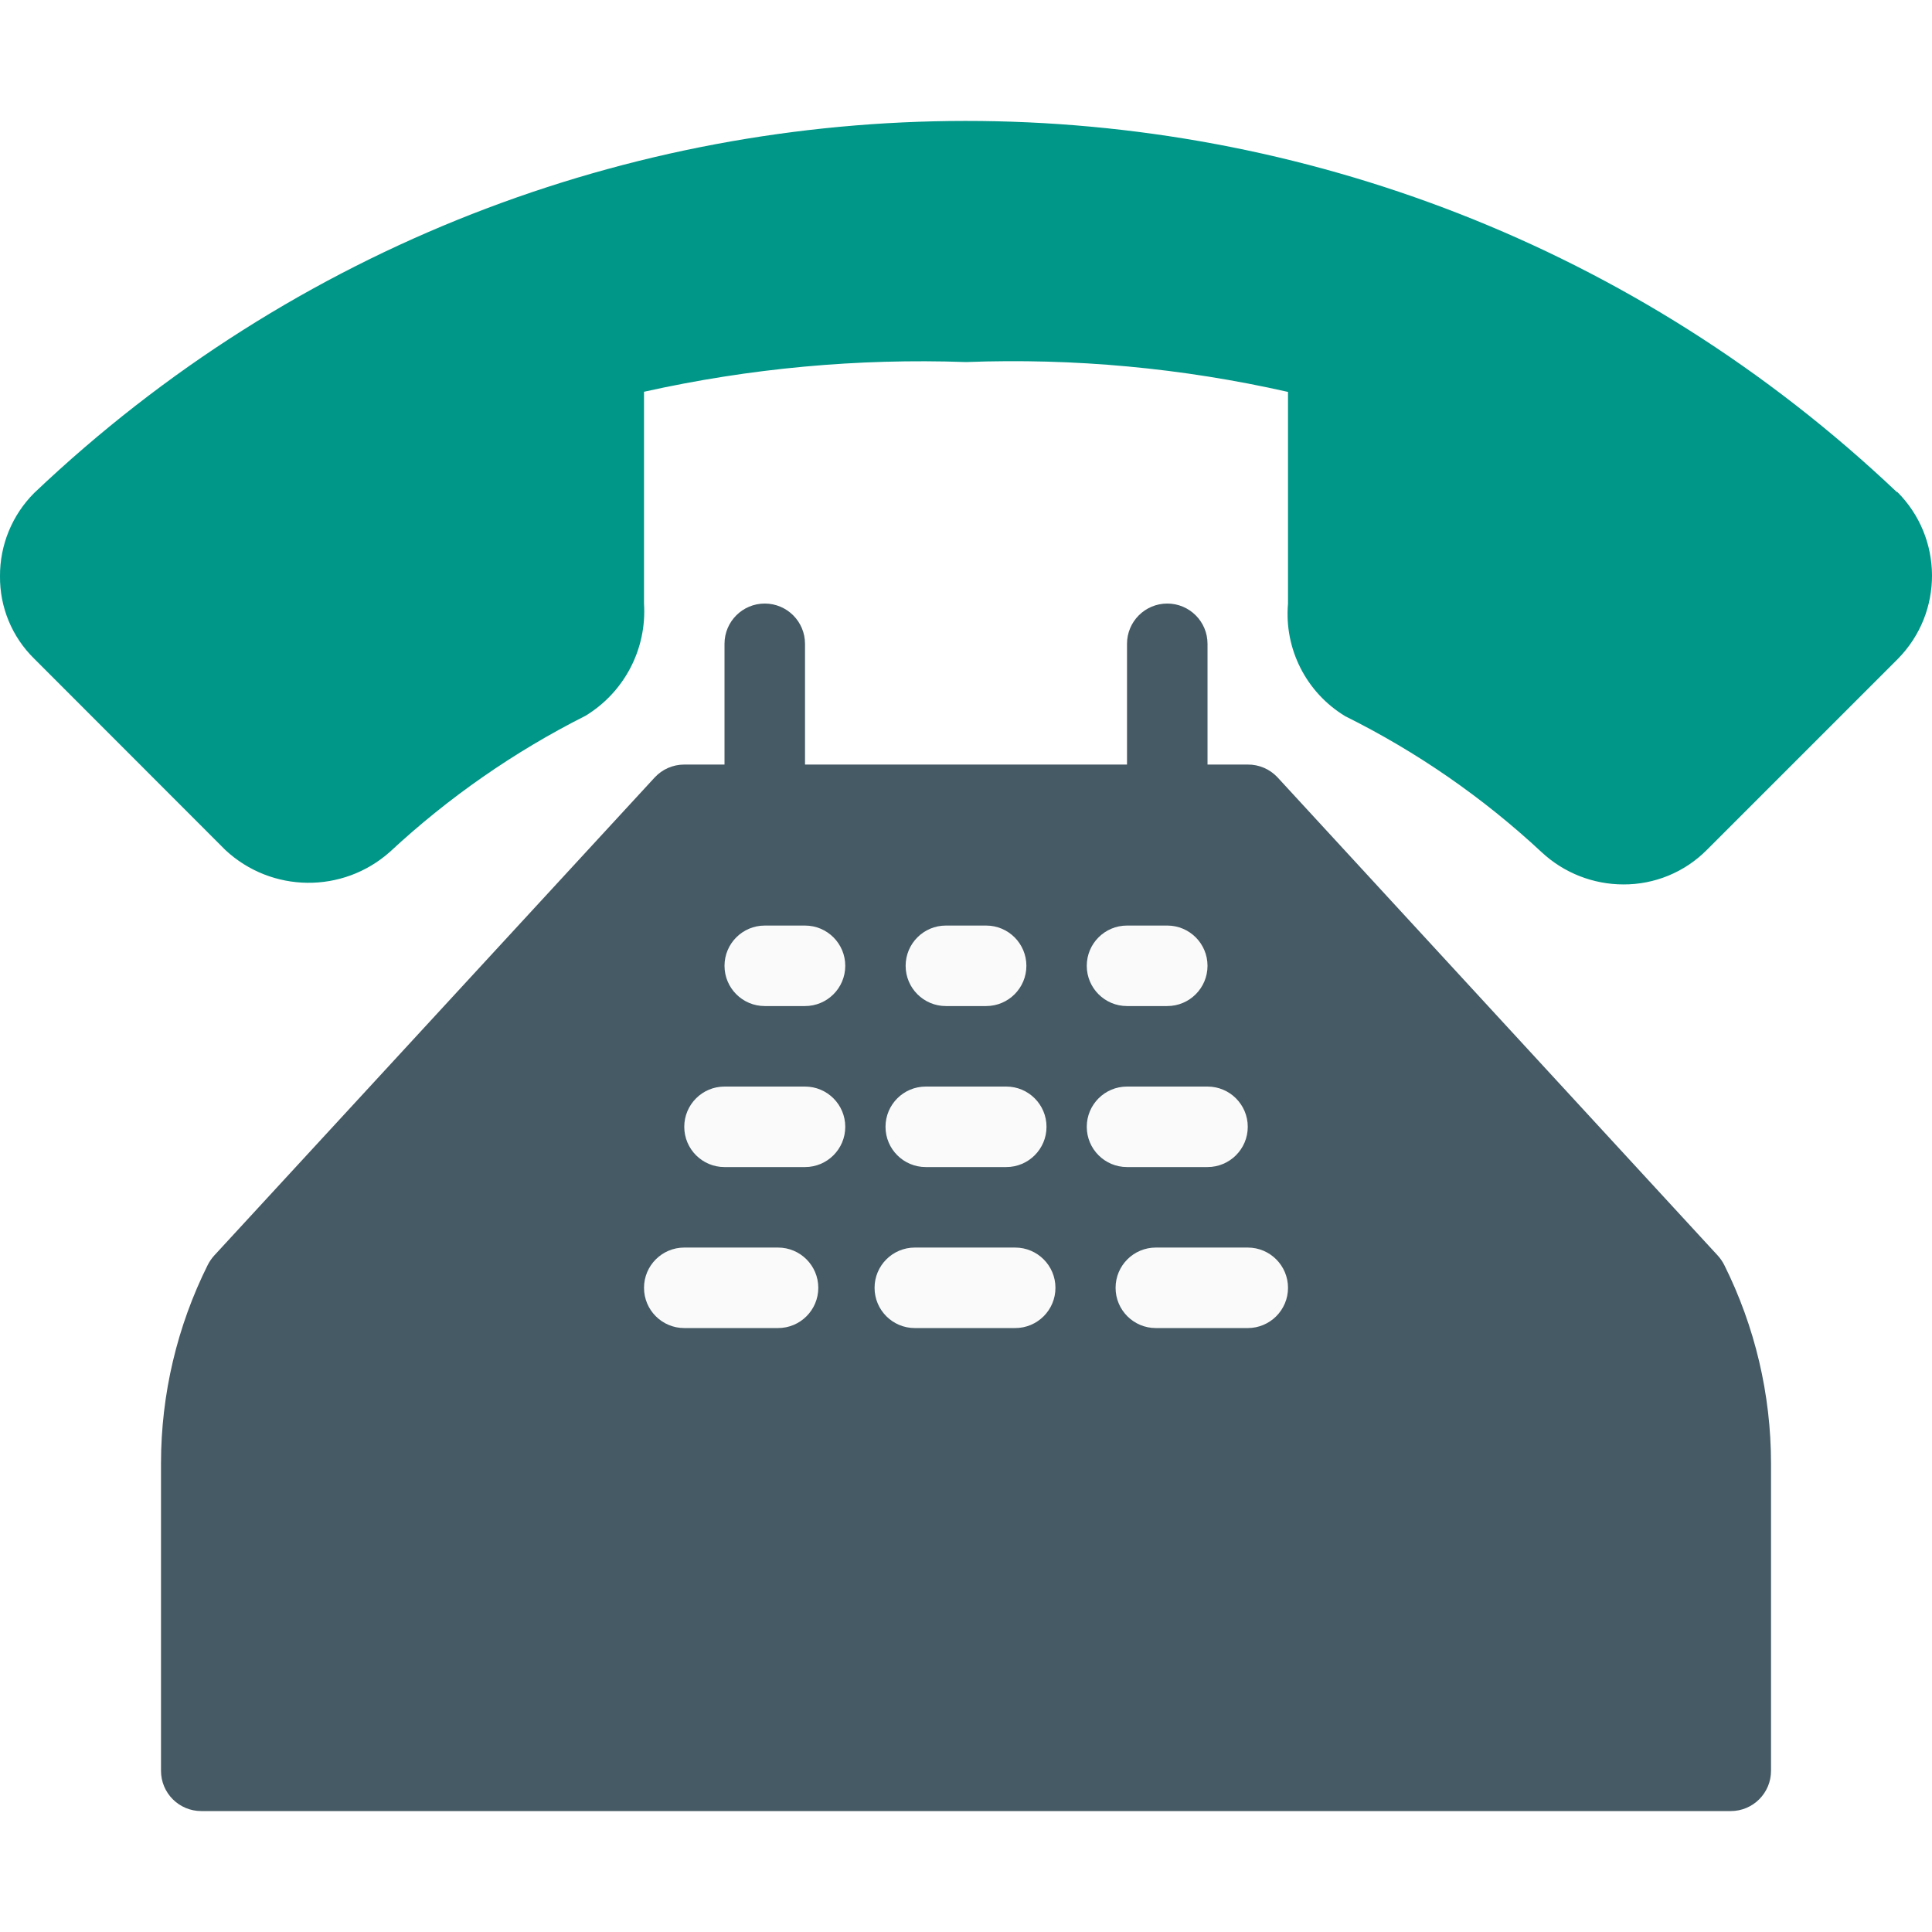
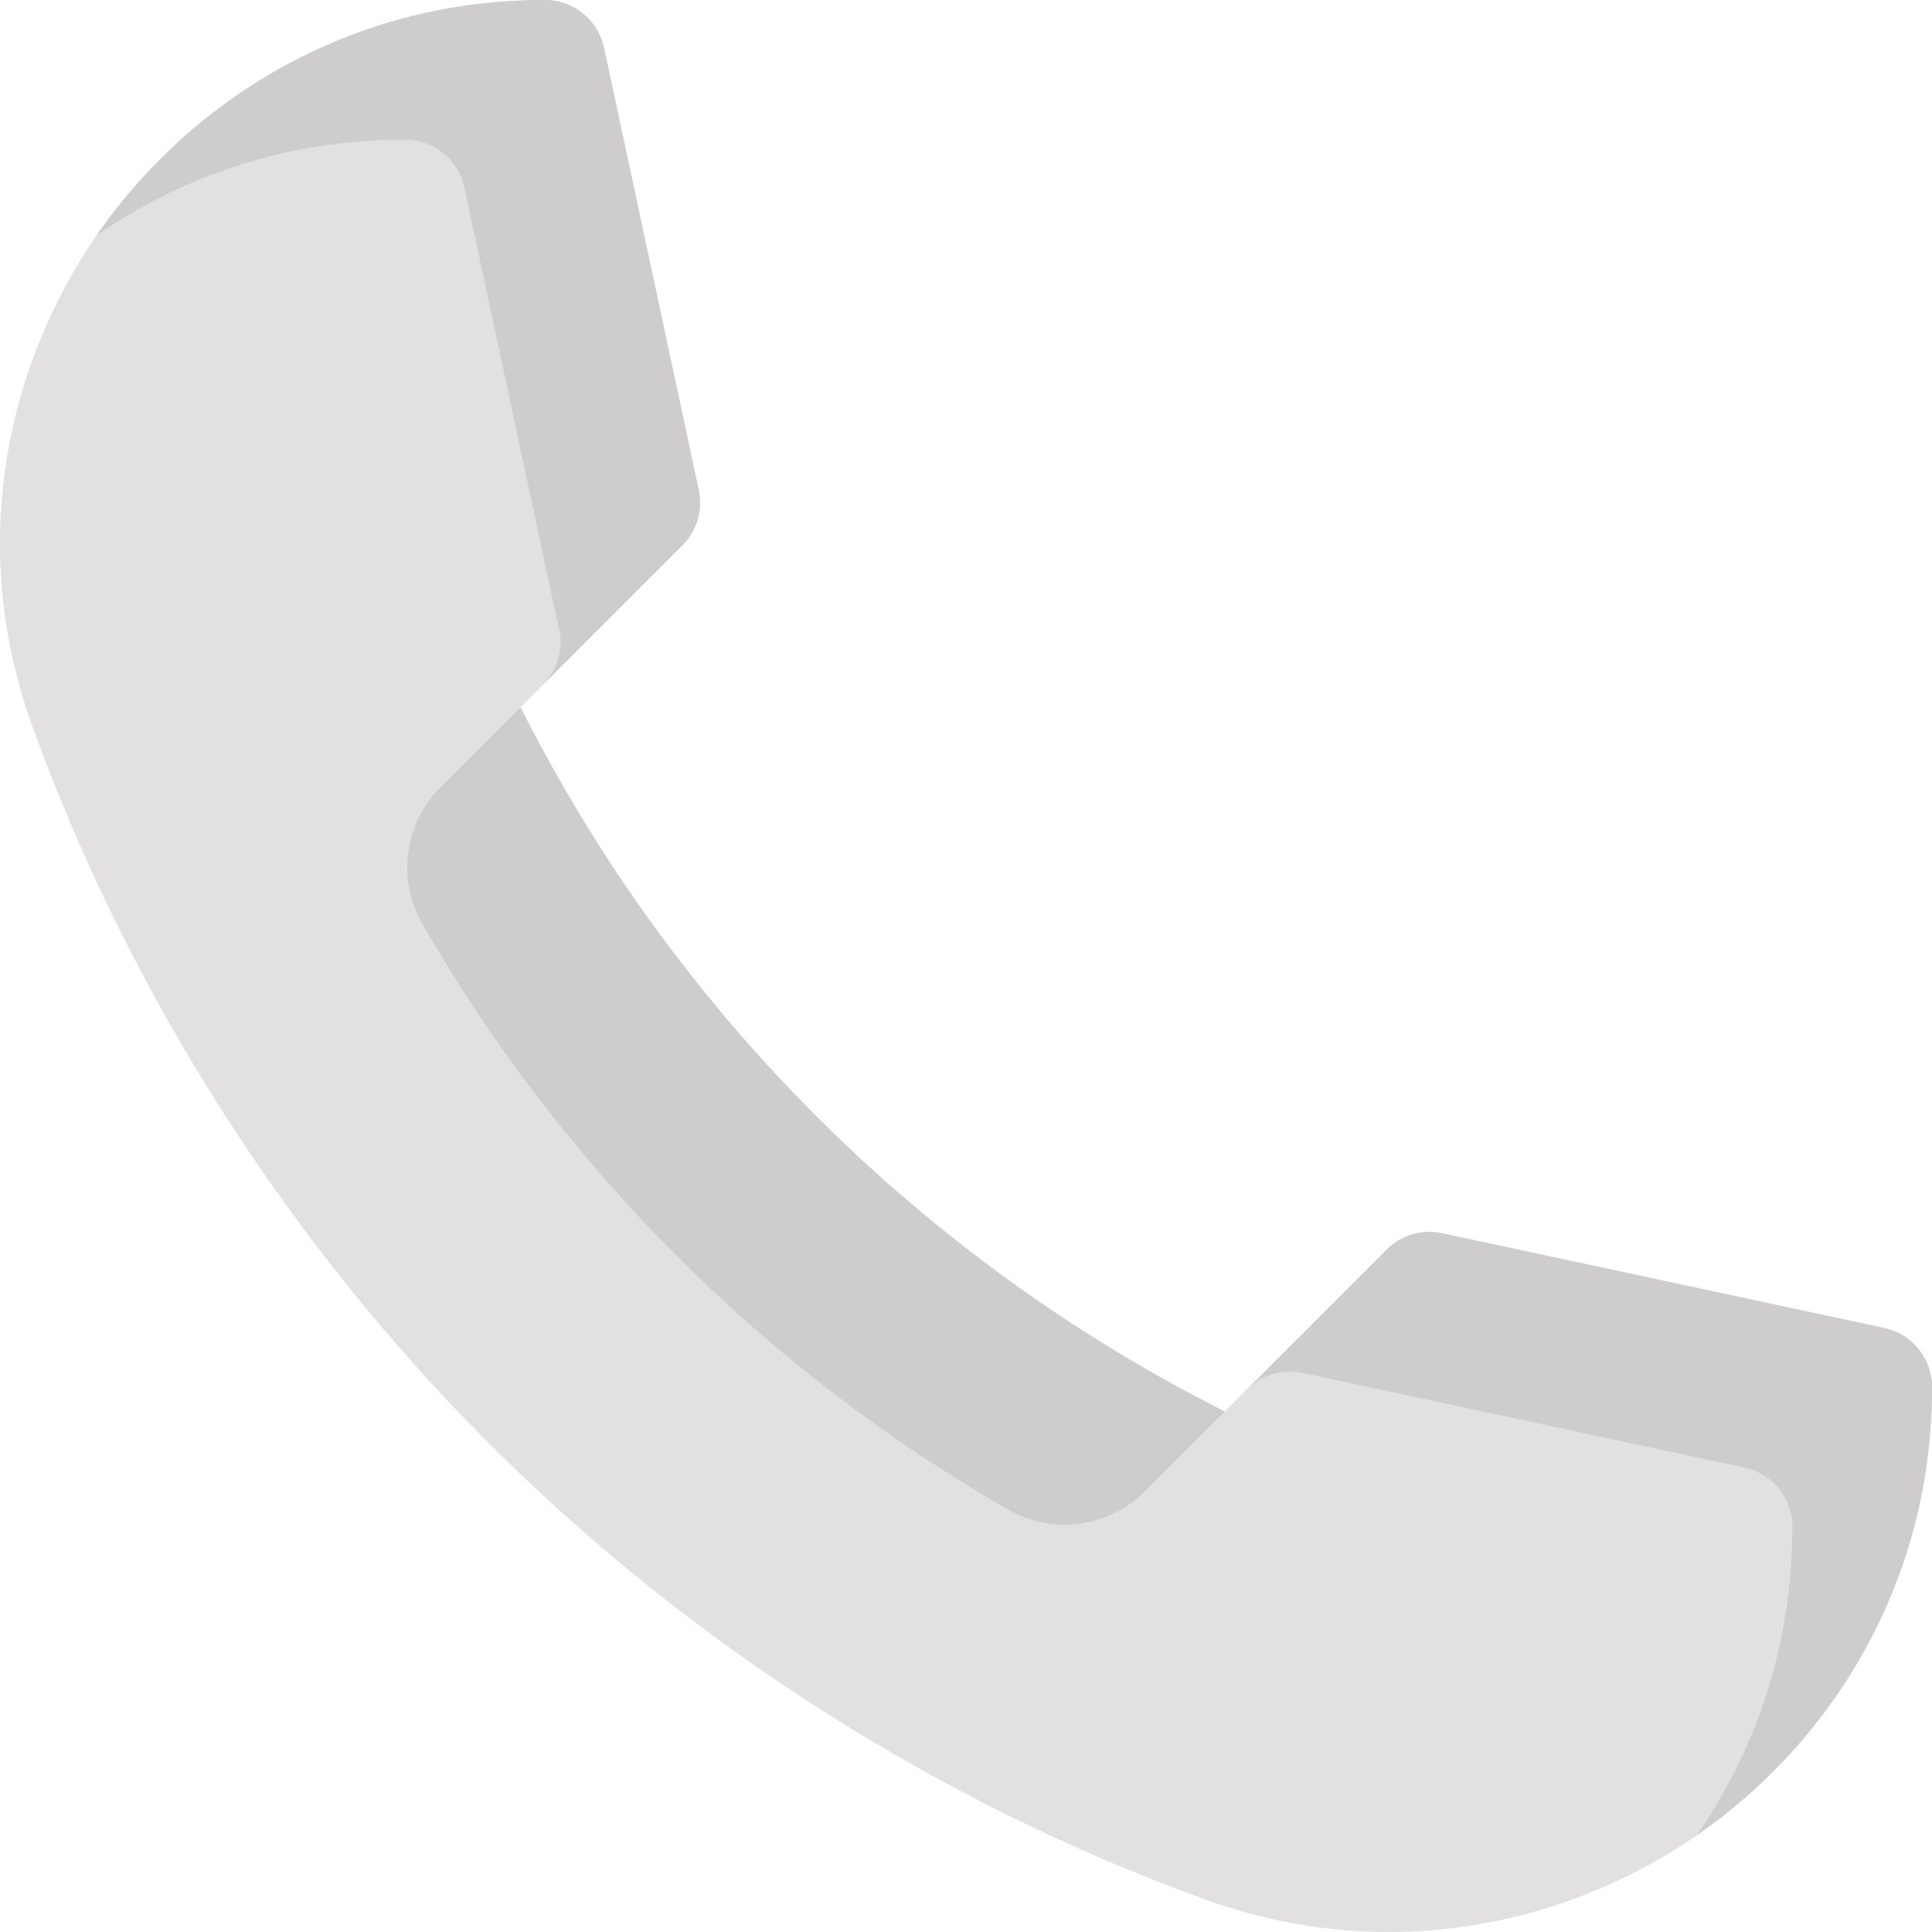
- <svg xmlns="http://www.w3.org/2000/svg" version="1.1" id="Capa_1" x="0px" y="0px" viewBox="0 0 511.996 511.996" style="enable-background:new 0 0 511.996 511.996;" xml:space="preserve">
-   <path style="fill:#009688;" d="M502.722,130.444C364.32-0.825,147.367-0.74,9.068,130.636c-5.847,5.847-9.112,13.79-9.067,22.059  c-0.083,8.22,3.191,16.118,9.067,21.867l50.667,50.709c12.236,11.386,31.127,11.589,43.605,0.469  c15.49-14.397,32.935-26.535,51.819-36.053c10.304-6.252,16.28-17.711,15.509-29.739V103.82c27.994-6.24,56.67-8.885,85.333-7.872  c28.668-1.082,57.354,1.579,85.333,7.915v56.085c-1.052,12.039,4.841,23.626,15.189,29.867  c18.991,9.439,36.516,21.575,52.032,36.032c5.875,5.473,13.603,8.521,21.632,8.533c8.269,0.045,16.212-3.22,22.059-9.067  l50.688-50.688c12.164-12.308,12.068-32.14-0.213-44.331L502.722,130.444z" />
-   <path style="fill:#455A64;" d="M456.94,335.222c-0.454-0.887-1.021-1.711-1.685-2.453L338.519,205.964  c-2.037-2.16-4.882-3.374-7.851-3.349H181.335c-2.982-0.003-5.829,1.243-7.851,3.435L56.748,332.748  c-0.665,0.742-1.231,1.567-1.685,2.453c-8.134,16.307-12.376,34.278-12.395,52.501v81.579c0,5.891,4.776,10.667,10.667,10.667  h405.333c5.891,0,10.667-4.776,10.667-10.667v-81.493C469.327,369.543,465.084,351.549,456.94,335.222z" />
+ <svg xmlns="http://www.w3.org/2000/svg" id="Layer_1" enable-background="new 0 0 512.02 512.02" height="512" viewBox="0 0 512.02 512.02" width="512">
  <g>
-     <path style="fill:#FAFAFA;" d="M206.188,330.614h-24.853c-5.891,0-10.667,4.776-10.667,10.667c0,5.891,4.776,10.667,10.667,10.667   h24.853c5.891,0,10.667-4.776,10.667-10.667C216.855,335.39,212.079,330.614,206.188,330.614z" />
-     <path style="fill:#FAFAFA;" d="M269.036,330.614h-26.603c-5.891,0-10.667,4.776-10.667,10.667c0,5.891,4.776,10.667,10.667,10.667   h26.603c5.891,0,10.667-4.776,10.667-10.667C279.703,335.39,274.927,330.614,269.036,330.614z" />
-     <path style="fill:#FAFAFA;" d="M330.668,330.614h-24.363c-5.891,0-10.667,4.776-10.667,10.667c0,5.891,4.776,10.667,10.667,10.667   h24.363c5.891,0,10.667-4.776,10.667-10.667C341.335,335.39,336.559,330.614,330.668,330.614z" />
-     <path style="fill:#FAFAFA;" d="M213.335,287.948h-21.333c-5.891,0-10.667,4.776-10.667,10.667s4.776,10.667,10.667,10.667h21.333   c5.891,0,10.667-4.776,10.667-10.667S219.226,287.948,213.335,287.948z" />
-     <path style="fill:#FAFAFA;" d="M245.335,309.281h21.333c5.891,0,10.667-4.776,10.667-10.667s-4.776-10.667-10.667-10.667h-21.333   c-5.891,0-10.667,4.776-10.667,10.667S239.444,309.281,245.335,309.281z" />
-     <path style="fill:#FAFAFA;" d="M320.002,309.281c5.891,0,10.667-4.776,10.667-10.667s-4.776-10.667-10.667-10.667h-21.333   c-5.891,0-10.667,4.776-10.667,10.667s4.776,10.667,10.667,10.667H320.002z" />
-     <path style="fill:#FAFAFA;" d="M213.335,245.281h-10.667c-5.891,0-10.667,4.776-10.667,10.667s4.776,10.667,10.667,10.667h10.667   c5.891,0,10.667-4.776,10.667-10.667S219.226,245.281,213.335,245.281z" />
-     <path style="fill:#FAFAFA;" d="M250.668,266.614h10.667c5.891,0,10.667-4.776,10.667-10.667s-4.776-10.667-10.667-10.667h-10.667   c-5.891,0-10.667,4.776-10.667,10.667S244.777,266.614,250.668,266.614z" />
-     <path style="fill:#FAFAFA;" d="M298.668,266.614h10.667c5.891,0,10.667-4.776,10.667-10.667s-4.776-10.667-10.667-10.667h-10.667   c-5.891,0-10.667,4.776-10.667,10.667S292.777,266.614,298.668,266.614z" />
+     <path d="m512.02 367.6c0 24.25-5.74 47.22-17.05 68.26-10.62 19.74-26 37.02-44.5 49.98-18.42 12.91-39.8 21.43-61.81 24.66-6.9 1.01-13.8 1.52-20.67 1.52-16.53 0-32.92-2.92-48.94-8.74-70.6-25.65-136.13-67.42-189.51-120.8s-95.15-118.91-120.8-189.51c-8.24-22.68-10.67-46.1-7.22-69.61 3.23-22.01 11.75-43.39 24.66-61.81 12.96-18.5 30.24-33.88 49.98-44.5 21.04-11.31 44.01-17.05 68.26-17.05 7.55 0 14.07 5.27 15.65 12.65l25.11 117.2c1.14 5.3-.49 10.83-4.33 14.66l-42.91 42.92c40.48 80.48 106.17 146.17 186.65 186.65l42.92-42.91c3.83-3.84 9.36-5.47 14.66-4.33l117.2 25.11c7.38 1.58 12.65 8.1 12.65 15.65z" fill="#e2e0e0" />
+     <g fill="#cecccc">
+       <path d="m107.42 37c-24.25 0-47.22 5.74-68.26 17.05-4.65 2.5-9.17 5.27-13.52 8.29.17-.27.36-.53.54-.79 12.96-18.5 30.24-33.88 49.98-44.5 21.04-11.31 44.01-17.05 68.26-17.05 7.55 0 14.07 5.27 15.65 12.65l25.11 117.2c1.14 5.3-.49 10.83-4.33 14.66l-37 37c3.84-3.83 5.47-9.36 4.33-14.66l-25.11-117.2c-1.58-7.38-8.1-12.65-15.65-12.65z" />
+       <path d="m324.59 374.08-21.225 21.225c-9.624 9.624-24.492 11.512-36.292 4.727-64.399-37.025-118.06-90.687-155.086-155.086-6.784-11.8-4.897-26.668 4.727-36.292l21.225-21.225c40.481 80.481 106.171 146.171 186.651 186.651z" />
+       <path d="m512.02 367.6c0 24.25-5.74 47.22-17.05 68.26-10.62 19.74-26 37.02-44.5 49.98-.26.18-.52.37-.79.54 3.02-4.35 5.79-8.87 8.29-13.52 11.31-21.04 17.05-44.01 17.05-68.26 0-7.55-5.27-14.07-12.65-15.65l-117.2-25.11c-5.3-1.14-10.83.49-14.66 4.33l37-37c3.83-3.84 9.36-5.47 14.66-4.33l117.2 25.11c7.38 1.58 12.65 8.1 12.65 15.65z" />
+     </g>
  </g>
-   <g>
-     <path style="fill:#455A64;" d="M202.668,223.948c-5.891,0-10.667-4.776-10.667-10.667v-42.667c0-5.891,4.776-10.667,10.667-10.667   s10.667,4.776,10.667,10.667v42.667C213.335,219.172,208.559,223.948,202.668,223.948z" />
-     <path style="fill:#455A64;" d="M309.335,223.948c-5.891,0-10.667-4.776-10.667-10.667v-42.667c0-5.891,4.776-10.667,10.667-10.667   s10.667,4.776,10.667,10.667v42.667C320.002,219.172,315.226,223.948,309.335,223.948z" />
-   </g>
-   <g>
- </g>
-   <g>
- </g>
-   <g>
- </g>
-   <g>
- </g>
-   <g>
- </g>
-   <g>
- </g>
-   <g>
- </g>
-   <g>
- </g>
-   <g>
- </g>
-   <g>
- </g>
-   <g>
- </g>
-   <g>
- </g>
-   <g>
- </g>
-   <g>
- </g>
-   <g>
- </g>
</svg>
